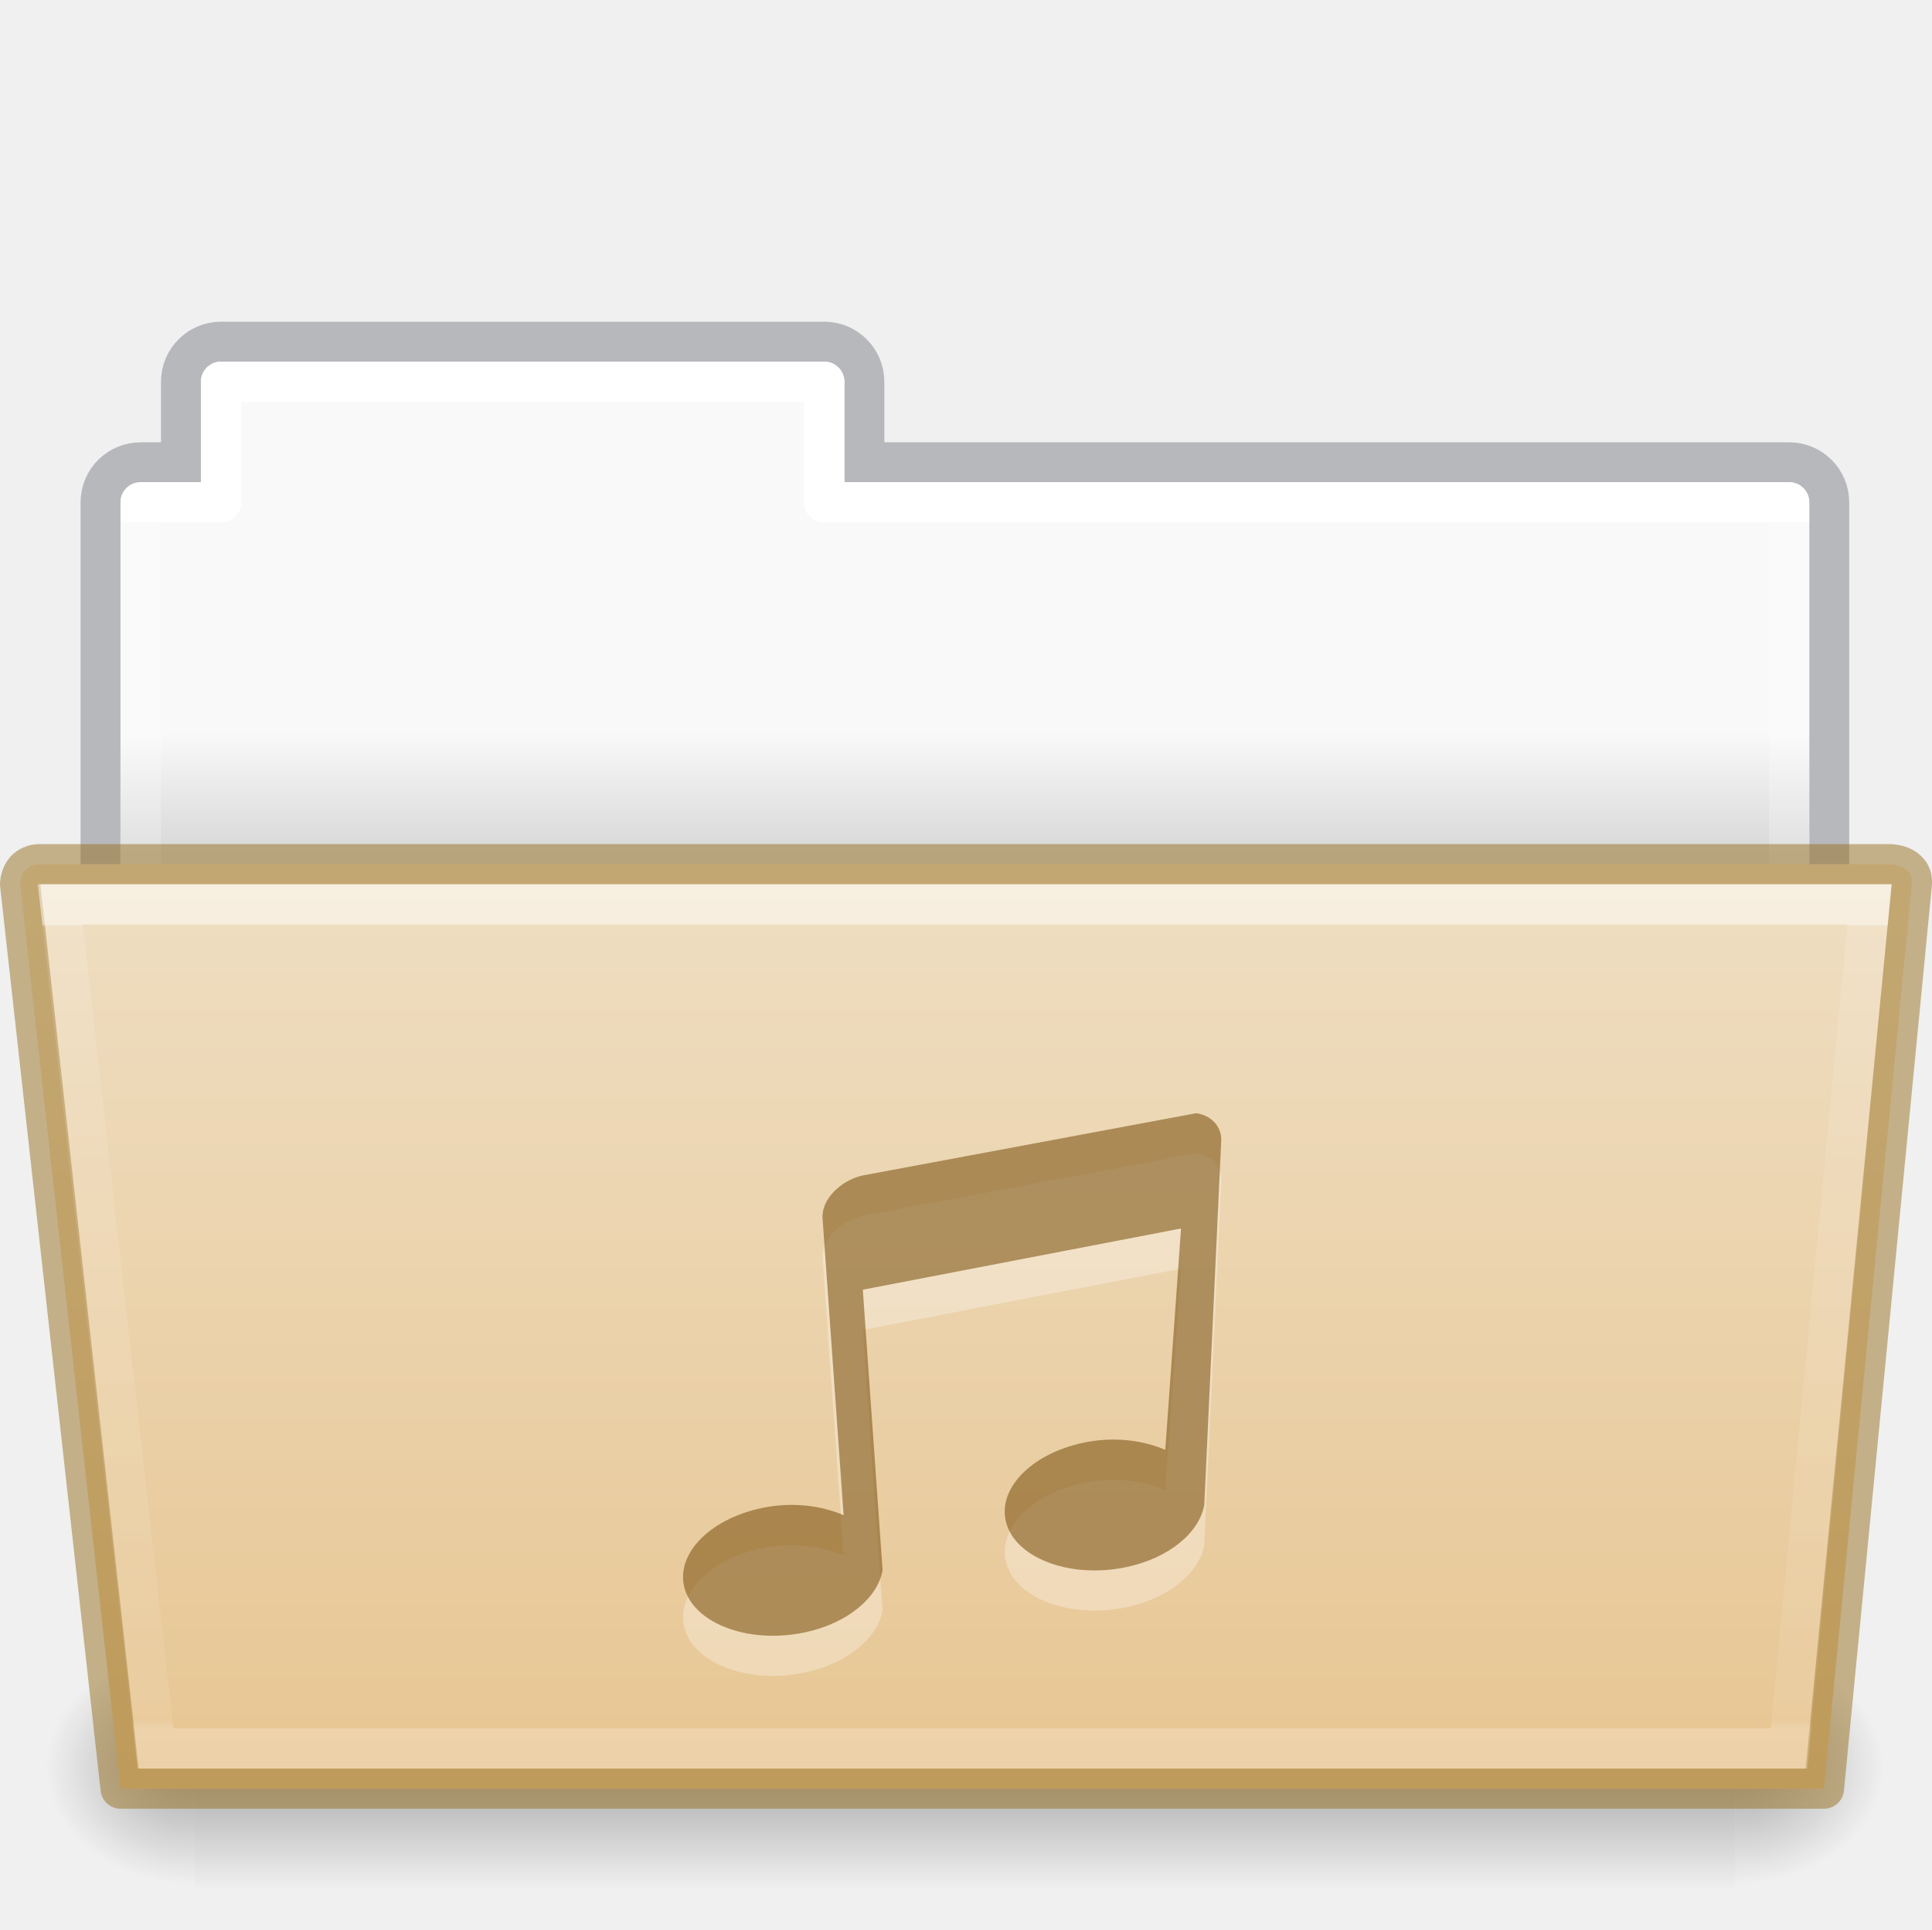
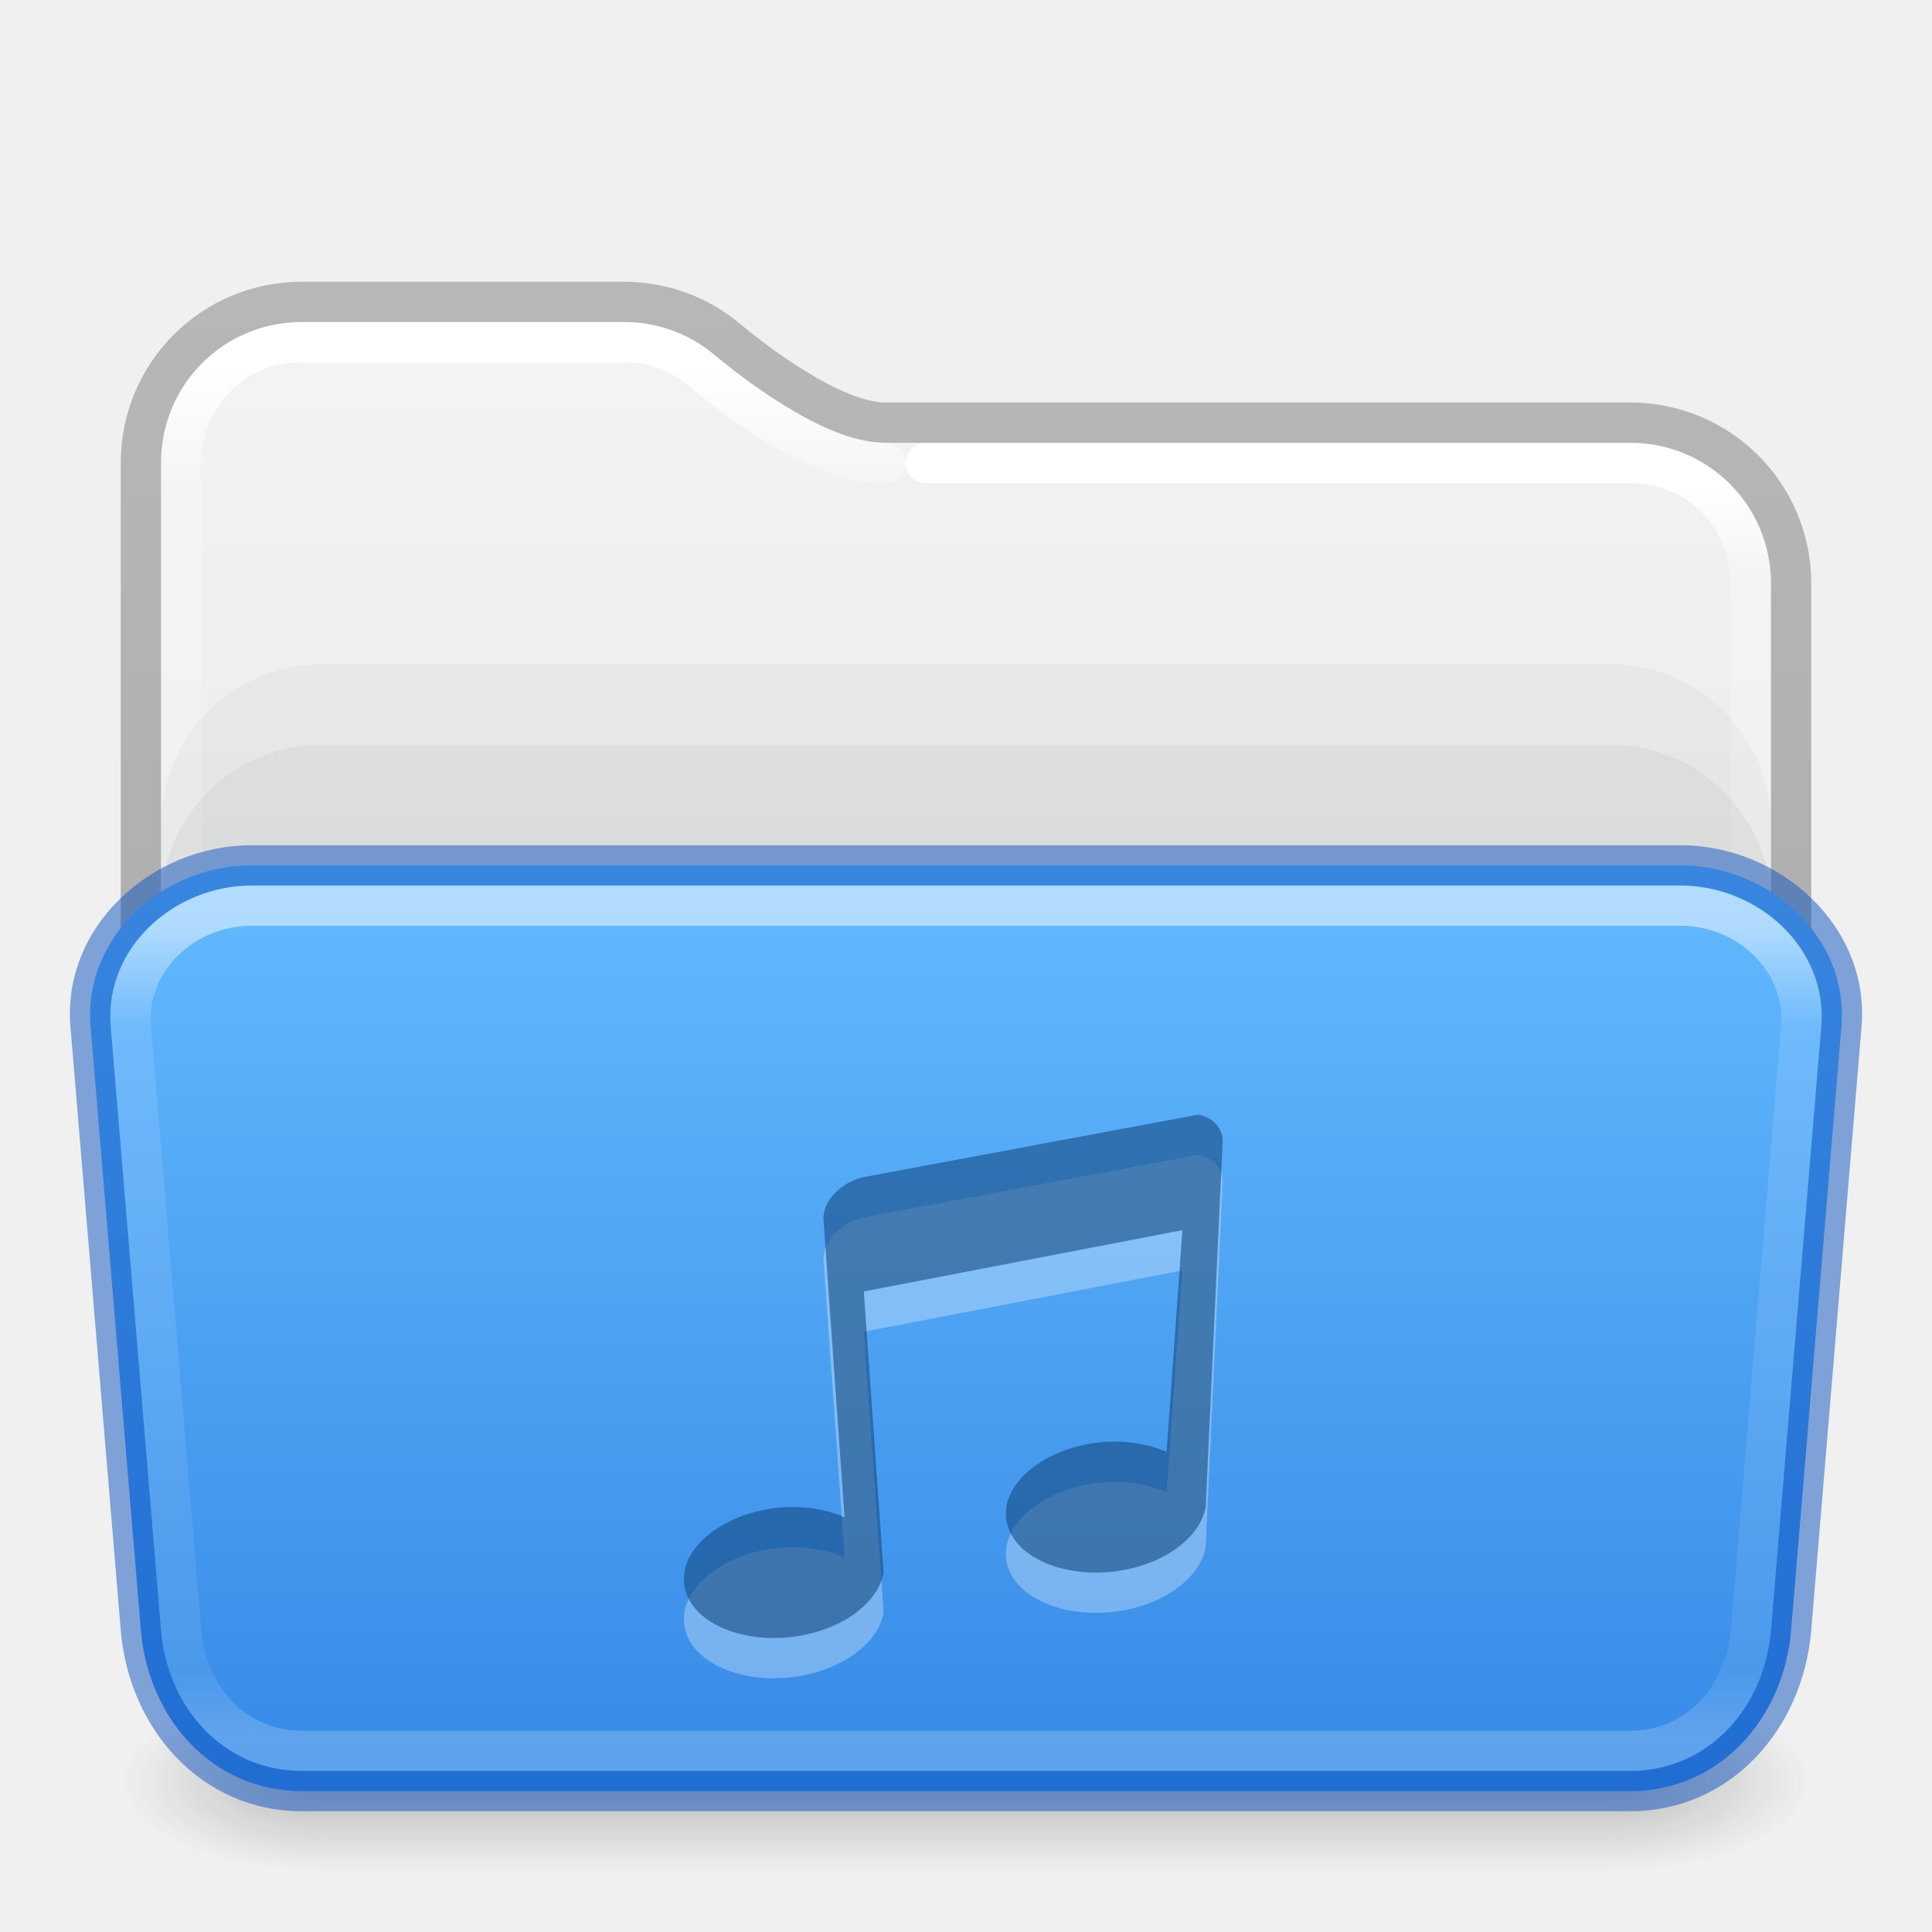
- <svg xmlns="http://www.w3.org/2000/svg" xmlns:xlink="http://www.w3.org/1999/xlink" width="48.055" viewBox="0 0 48.055 48" version="1.0" style="display:inline;enable-background:new" id="svg11300" height="48">
-   <defs id="defs3">
-     <linearGradient id="linearGradient4712">
-       <stop style="stop-color:#000000;stop-opacity:1;" offset="0" id="stop4708" />
-       <stop style="stop-color:#000000;stop-opacity:0;" offset="1" id="stop4710" />
+ <svg xmlns="http://www.w3.org/2000/svg" xmlns:xlink="http://www.w3.org/1999/xlink" version="1.1" width="48" height="48" id="svg6649">
+   <defs id="defs6651">
+     <linearGradient id="linearGradient2511">
+       <stop id="stop2503" style="stop-color:#ffffff;stop-opacity:1" offset="0" />
+       <stop id="stop2505" style="stop-color:#ffffff;stop-opacity:0.235" offset="0.073" />
+       <stop id="stop2507" style="stop-color:#ffffff;stop-opacity:0.157" offset="0.947" />
+       <stop id="stop2509" style="stop-color:#ffffff;stop-opacity:0.392" offset="1" />
    </linearGradient>
-     <linearGradient id="34542">
-       <stop style="stop-color:#ffffff;stop-opacity:1" offset="0" id="stop3456-4-9-38-1-8" />
-       <stop style="stop-color:#ffffff;stop-opacity:0.235" offset="0.003" id="stop3458-39-80-3-5-5" />
-       <stop style="stop-color:#ffffff;stop-opacity:0.157" offset="0.99" id="stop3460-7-0-2-4-2" />
-       <stop style="stop-color:#ffffff;stop-opacity:0.392" offset="1" id="stop3462-0-9-8-7-2" />
+     <linearGradient id="linearGradient2392">
+       <stop id="stop2384" style="stop-color:#ffffff;stop-opacity:1" offset="0" />
+       <stop id="stop2386" style="stop-color:#ffffff;stop-opacity:0.235" offset="0.079" />
+       <stop id="stop2388" style="stop-color:#ffffff;stop-opacity:0.157" offset="0.947" />
+       <stop id="stop2390" style="stop-color:#ffffff;stop-opacity:0.392" offset="1" />
    </linearGradient>
-     <linearGradient id="50485">
-       <stop style="stop-color:#000000;stop-opacity:0" offset="0" id="stop2667-18" />
-       <stop style="stop-color:#000000;stop-opacity:1" offset="0.5" id="stop2669-9" />
-       <stop style="stop-color:#000000;stop-opacity:0" offset="1" id="stop2671-33" />
+     <linearGradient id="linearGradient1201">
+       <stop id="stop1193" style="stop-color:#ffffff;stop-opacity:1" offset="0" />
+       <stop id="stop1195" style="stop-color:#ffffff;stop-opacity:0.235" offset="0.125" />
+       <stop id="stop1197" style="stop-color:#ffffff;stop-opacity:0.157" offset="0.926" />
+       <stop id="stop1199" style="stop-color:#ffffff;stop-opacity:0.392" offset="1" />
    </linearGradient>
-     <linearGradient id="46464">
-       <stop style="stop-color:#f9f9f9;stop-opacity:1" offset="0" id="stop4648-8-0-3-6" />
-       <stop style="stop-color:#d8d8d8;stop-opacity:1" offset="1" id="stop4650-1-7-3-4" />
+     <linearGradient id="linearGradient3688-166-749">
+       <stop id="stop2883" style="stop-color:#181818;stop-opacity:1" offset="0" />
+       <stop id="stop2885" style="stop-color:#181818;stop-opacity:0" offset="1" />
    </linearGradient>
-     <linearGradient y2="21.216" y1="18.216" x2="63.412" x1="63.412" id="linearGradient1359" xlink:href="#46464" gradientUnits="userSpaceOnUse" gradientTransform="translate(-50.94079,-1e-5)" />
-     <linearGradient y2="609.505" y1="366.648" x2="302.857" x1="302.857" id="linearGradient1361" xlink:href="#50485" gradientUnits="userSpaceOnUse" gradientTransform="matrix(0.07938856,0,0,0.02470588,-4.69321,31.94163)" />
-     <radialGradient r="117.143" id="radialGradient1363" xlink:href="#linearGradient4712" gradientUnits="userSpaceOnUse" gradientTransform="matrix(0.03079083,0,0,0.02470588,24.61029,31.94163)" fy="486.648" fx="605.714" cy="486.648" cx="605.714" />
-     <radialGradient r="117.143" id="radialGradient1365" xlink:href="#linearGradient4712" gradientUnits="userSpaceOnUse" gradientTransform="matrix(-0.03079083,0,0,0.02470588,23.38989,31.94163)" fy="486.648" fx="605.714" cy="486.648" cx="605.714" />
-     <linearGradient y2="21.229" y1="-1.815" x2="27.335" x1="27.335" id="linearGradient1369" xlink:href="#34542" gradientUnits="userSpaceOnUse" gradientTransform="matrix(0.8918614,0,0,0.8679271,4.12081,24.57503)" />
+     <linearGradient id="linearGradient3702-501-757">
+       <stop id="stop2895" style="stop-color:#181818;stop-opacity:0" offset="0" />
+       <stop id="stop2897" style="stop-color:#181818;stop-opacity:1" offset="0.5" />
+       <stop id="stop2899" style="stop-color:#181818;stop-opacity:0" offset="1" />
+     </linearGradient>
+     <linearGradient x1="13.32" y1="6.041" x2="13.32" y2="42.617" id="linearGradient3058-5" xlink:href="#linearGradient2392" gradientUnits="userSpaceOnUse" gradientTransform="matrix(1.000303,0,0,1.001567,-0.00727433,2.985233)" />
+     <linearGradient id="linearGradient3600-9-51">
+       <stop offset="0" style="stop-color:#f4f4f4;stop-opacity:1" id="stop3602-0-0" />
+       <stop offset="1" style="stop-color:#dbdbdb;stop-opacity:1" id="stop3604-9-04" />
+     </linearGradient>
+     <linearGradient id="linearGradient3104-6">
+       <stop offset="0" style="stop-color:#000000;stop-opacity:0.318" id="stop3106-3" />
+       <stop offset="1" style="stop-color:#000000;stop-opacity:0.24" id="stop3108-9" />
+     </linearGradient>
+     <linearGradient xlink:href="#linearGradient3600-9-51" id="linearGradient1512" gradientUnits="userSpaceOnUse" gradientTransform="matrix(0.9711137,0,0,0.9331044,-47.86626,3.499852)" x1="74.839" y1="4.536" x2="74.839" y2="49.779" />
+     <linearGradient xlink:href="#linearGradient1201" id="linearGradient1192" gradientUnits="userSpaceOnUse" gradientTransform="matrix(1.054054,0,0,0.5675676,-1.297309,19.37838)" x1="39" y1="6.381" x2="39" y2="41.619" />
+     <linearGradient x1="35.997" y1="9.011" x2="35.997" y2="41.85" id="linearGradient3058-5-7" xlink:href="#linearGradient2511" gradientUnits="userSpaceOnUse" gradientTransform="matrix(1.000303,0,0,1.001567,-0.00727433,2.985233)" />
+     <linearGradient y2="112.568" x2="45.429" y1="47.703" x1="45.429" gradientTransform="matrix(0.5299852,0,0,0.3545837,2.014411,4.585181)" gradientUnits="userSpaceOnUse" id="linearGradient997" xlink:href="#linearGradient4632-0-6-4-4-4" />
    <linearGradient id="linearGradient4632-0-6-4-4-4">
-       <stop id="stop4634-4-4-7-4" style="stop-color:#efdfc4;stop-opacity:1" offset="0" />
-       <stop id="stop4636-3-1-5-9" style="stop-color:#e7c591;stop-opacity:1" offset="1" />
+       <stop offset="0" style="stop-color:#64baff;stop-opacity:1;" id="stop4634-4-4-7-4" />
+       <stop offset="1" style="stop-color:#3689e6;stop-opacity:1;" id="stop4636-3-1-5-9" />
    </linearGradient>
-     <linearGradient xlink:href="#linearGradient4632-0-6-4-4-4" id="linearGradient997-3" gradientUnits="userSpaceOnUse" gradientTransform="matrix(0.5041322,0,0,0.4933339,13.96645,-10.99923)" x1="45.429" y1="64.794" x2="45.429" y2="113.494" />
-     <linearGradient x1="21.37" y1="7.227" x2="21.37" y2="34.143" id="linearGradient12463" xlink:href="#linearGradient4507-0-4-7" gradientUnits="userSpaceOnUse" gradientTransform="matrix(0.8918903,0,0,1.058028,3.120662,5.3536)" />
-     <linearGradient id="linearGradient4507-0-4-7">
-       <stop id="stop4509-35-6-1" style="stop-color:#ffffff;stop-opacity:1" offset="0" />
-       <stop id="stop4511-46-3-8" style="stop-color:#ffffff;stop-opacity:0.235" offset="0" />
-       <stop id="stop4513-15-5-9" style="stop-color:#ffffff;stop-opacity:0.157" offset="0.99" />
-       <stop id="stop4515-1-1-8" style="stop-color:#ffffff;stop-opacity:0.392" offset="1" />
-     </linearGradient>
+     <linearGradient xlink:href="#linearGradient3104-6" id="linearGradient532" gradientUnits="userSpaceOnUse" gradientTransform="matrix(0.8074969,0,0,0.8947171,62.60683,4.867756)" x1="-51.786" y1="50.786" x2="-51.786" y2="2.906" />
+     <radialGradient cx="4.993" cy="43.5" r="2.5" fx="4.993" fy="43.5" id="radialGradient3013-6-3" xlink:href="#linearGradient3688-166-749" gradientUnits="userSpaceOnUse" gradientTransform="matrix(2.003784,0,0,0.8999999,29.98813,4.850003)" />
+     <radialGradient cx="4.993" cy="43.5" r="2.5" fx="4.993" fy="43.5" id="radialGradient3015-1-5" xlink:href="#linearGradient3688-166-749" gradientUnits="userSpaceOnUse" gradientTransform="matrix(2.003784,0,0,0.8999999,-18.01187,-83.15)" />
+     <linearGradient xlink:href="#linearGradient3702-501-757" id="linearGradient14263" gradientUnits="userSpaceOnUse" gradientTransform="matrix(1.142857,0,0,0.6428571,-3.428569,16.03572)" x1="25.058" y1="47.028" x2="25.058" y2="39.999" />
  </defs>
-   <path d="m 5.5,8.5 c -0.554,0 -1,0.446 -1,1 v 2 h -1 c -0.554,0 -1,0.446 -1,1 v 12 h 43 v -12 c 0,-0.554 -0.446,-1 -1,-1 h -23 v -2 c 0,-0.554 -0.446,-1 -1,-1 z" id="rect4251-0-0-9-7-3-3" style="color:#000000;display:inline;overflow:visible;visibility:visible;opacity:0.5;fill:none;stroke:#7e8087;stroke-width:0.992;stroke-linecap:square;stroke-linejoin:miter;stroke-miterlimit:4;stroke-dasharray:none;stroke-dashoffset:0;stroke-opacity:1;marker:none;enable-background:accumulate;font-variant-east_asian:normal;vector-effect:none;fill-opacity:1" />
-   <path d="m 5.5,9 c -0.277,0 -0.5,0.223 -0.5,0.5 v 2.5 h -1.5 c -0.277,0 -0.5,0.223 -0.5,0.5 L 3,24 h 42 l 2e-5,-11.5 c 0,-0.277 -0.223,-0.5 -0.5,-0.5 h -23.5 v -2.5 c 0,-0.277 -0.223,-0.5 -0.5,-0.5 z" id="rect4251-4-8-2-72-8" style="color:#000000;display:inline;overflow:visible;visibility:visible;fill:url(#linearGradient1359);fill-opacity:1;fill-rule:nonzero;stroke:none;stroke-width:1;marker:none;enable-background:accumulate" />
-   <rect height="6" id="rect4173-6-1-6-8-3" style="display:inline;overflow:visible;visibility:visible;opacity:0.3;fill:url(#linearGradient1361);fill-opacity:1;fill-rule:nonzero;stroke:none;stroke-width:1;marker:none" width="38.333" x="4.833" y="41" />
-   <path d="m 43.167,41 c 0,0 0,6 0,6 1.586,0.011 3.833,-1.344 3.833,-3 0,-1.656 -1.77,-2.999 -3.833,-2.999 z" id="path5058-7-5-8-1-4" style="display:inline;overflow:visible;visibility:visible;opacity:0.3;fill:url(#radialGradient1363);fill-opacity:1;fill-rule:nonzero;stroke:none;stroke-width:1;marker:none" />
-   <path d="m 4.833,41 c 0,0 0,6 0,6 -1.586,0.011 -3.833,-1.344 -3.833,-3 0,-1.656 1.77,-2.999 3.833,-2.999 z" id="path5018-8-7-1-0-4" style="display:inline;overflow:visible;visibility:visible;opacity:0.3;fill:url(#radialGradient1365);fill-opacity:1;fill-rule:nonzero;stroke:none;stroke-width:1;marker:none" />
-   <path style="color:#000000;display:inline;overflow:visible;visibility:visible;fill:none;stroke:url(#linearGradient12463);stroke-width:1;stroke-linecap:round;stroke-linejoin:round;stroke-miterlimit:4;stroke-dasharray:none;stroke-dashoffset:0;stroke-opacity:1;marker:none;enable-background:accumulate" id="rect4251-9-21-7" d="m 5.5,9.5 v 3 h -2 v 11 H 44.5 v -11 h -24 v -3 z" />
-   <path d="m 0.5,22 2.5,22.5 H 45.367 L 47.553,22 C 47.602,21.5 47,21.5 47,21.5 h -46 c -0.5,0 -0.5,0.5 -0.5,0.5 z" id="path3983" style="color:#000000;display:inline;overflow:visible;visibility:visible;fill:url(#linearGradient997-3);fill-opacity:1;fill-rule:nonzero;stroke:#987124;stroke-width:1;stroke-miterlimit:4;stroke-dasharray:none;stroke-opacity:0.498;marker:none;enable-background:accumulate;font-variant-east_asian:normal;opacity:1;vector-effect:none;stroke-linecap:butt;stroke-linejoin:round;stroke-dashoffset:0" />
-   <path d="m 1.5,22.5 2.367,21 h 40.633 l 2,-21 z" id="path3985" style="color:#000000;display:inline;overflow:visible;visibility:visible;opacity:0.5;fill:none;stroke:url(#linearGradient1369);stroke-width:1;stroke-linecap:round;stroke-linejoin:miter;stroke-miterlimit:4;stroke-dasharray:none;stroke-dashoffset:0;stroke-opacity:1;marker:none;enable-background:accumulate" />
-   <path d="m 29.75,28.696 -8.29,1.548 c -0.554,0.121 -1.033,0.601 -1,1.066 l 0.523,7.385 c -0.562,-0.239 -1.283,-0.335 -2.031,-0.178 -1.35,0.285 -2.196,1.205 -1.906,2.056 0.289,0.85 1.619,1.325 2.969,1.04 1.077,-0.227 1.819,-0.87 1.938,-1.548 l -0.492,-6.979 7.915,-1.523 -0.392,5.507 c -0.562,-0.239 -1.283,-0.335 -2.031,-0.178 -1.35,0.285 -2.196,1.205 -1.906,2.056 0.289,0.85 1.619,1.325 2.969,1.04 1.077,-0.227 1.819,-0.87 1.938,-1.548 l 0.423,-9.085 c 0,-0.349 -0.266,-0.611 -0.625,-0.66 z" id="path7565" style="color:#000000;display:inline;overflow:visible;visibility:visible;fill:#ffffff;fill-opacity:1;fill-rule:nonzero;stroke:none;stroke-width:1.7;marker:none;enable-background:accumulate;font-variant-east_asian:normal;opacity:0.3;vector-effect:none;stroke-linecap:butt;stroke-linejoin:miter;stroke-miterlimit:4;stroke-dasharray:none;stroke-dashoffset:0;stroke-opacity:1" />
-   <path d="m 29.75,27.696 -8.29,1.548 c -0.554,0.121 -1.033,0.601 -1,1.066 l 0.523,7.385 c -0.562,-0.239 -1.283,-0.335 -2.031,-0.178 -1.35,0.285 -2.196,1.205 -1.906,2.056 0.289,0.85 1.619,1.325 2.969,1.04 1.077,-0.227 1.819,-0.87 1.938,-1.548 l -0.492,-6.979 7.915,-1.523 -0.392,5.507 c -0.562,-0.239 -1.283,-0.335 -2.031,-0.178 -1.35,0.285 -2.196,1.205 -1.906,2.056 0.289,0.85 1.619,1.325 2.969,1.04 1.077,-0.227 1.819,-0.87 1.938,-1.548 l 0.423,-9.085 c 0,-0.349 -0.266,-0.611 -0.625,-0.66 z" id="rect2996-4" style="color:#000000;display:inline;overflow:visible;visibility:visible;fill:#7e5514;fill-opacity:0.971;fill-rule:nonzero;stroke:none;stroke-width:1;marker:none;enable-background:accumulate;font-variant-east_asian:normal;opacity:0.6;vector-effect:none;stroke-linecap:butt;stroke-linejoin:miter;stroke-miterlimit:4;stroke-dasharray:none;stroke-dashoffset:0;stroke-opacity:0.498" />
+   <g id="g1784" transform="translate(0,0.25)">
+     <rect style="opacity:0.25;fill:url(#radialGradient3013-6-3);fill-opacity:1;stroke:none;stroke-width:0.863" id="rect2801-3-7-0" y="41.75" x="40" height="4.5" width="5" />
+     <rect style="opacity:0.25;fill:url(#radialGradient3015-1-5);fill-opacity:1;stroke:none;stroke-width:0.863" id="rect3696-6-3-9" transform="scale(-1)" y="-46.25" x="-8" height="4.5" width="5" />
+     <rect style="opacity:0.25;fill:url(#linearGradient14263);fill-opacity:1;stroke:none;stroke-width:0.863" id="rect3700-4-6-3" y="41.75" x="8" height="4.5" width="32" />
+   </g>
+   <path id="rect5505-21-1-2-8-6-1" style="color:#000000;font-variation-settings:normal;display:inline;overflow:visible;visibility:visible;opacity:1;vector-effect:none;fill:url(#linearGradient1512);fill-opacity:1;fill-rule:nonzero;stroke:none;stroke-width:1;stroke-linecap:butt;stroke-linejoin:miter;stroke-miterlimit:4;stroke-dasharray:none;stroke-dashoffset:0;stroke-opacity:1;-inkscape-stroke:none;marker:none;enable-background:accumulate;stop-color:#000000;stop-opacity:1" d="M 7.5,8 C 5.55,8 4,9.552 4,11.5 V 26 H 44 V 14.5 c 0,-1.948 -1.55,-3.504 -3.5,-3.504 L 22,11 C 21.144,11 20.283,10.558 19.51,10.085 18.738,9.613 18.072,9.083 17.743,8.809 17.137,8.305 16.358,8 15.5,8 Z" />
+   <path id="rect5505-21-1-2-8-6-1-9" style="color:#000000;font-variation-settings:normal;display:inline;overflow:visible;visibility:visible;opacity:1;vector-effect:none;fill:none;fill-opacity:1;fill-rule:nonzero;stroke:url(#linearGradient3058-5);stroke-width:1;stroke-linecap:round;stroke-linejoin:round;stroke-miterlimit:4;stroke-dasharray:none;stroke-dashoffset:0;stroke-opacity:1;-inkscape-stroke:none;marker:none;enable-background:accumulate;stop-color:#000000;stop-opacity:1" d="m 22,11.504 c -1.055,0 -1.95,-0.495 -2.758,-0.99 C 18.435,10.019 17.754,9.476 17.412,9.191 16.894,8.759 16.236,8.5 15.498,8.5 H 7.496 C 5.82,8.5 4.5,9.82 4.5,11.498 V 21.5" />
+   <path id="rect5505-21-1-2-8-6-1-9-9" style="color:#000000;font-variation-settings:normal;display:inline;overflow:visible;visibility:visible;vector-effect:none;fill:none;fill-opacity:1;fill-rule:nonzero;stroke:url(#linearGradient3058-5-7);stroke-width:1;stroke-linecap:round;stroke-linejoin:round;stroke-miterlimit:4;stroke-dasharray:none;stroke-dashoffset:0;stroke-opacity:1;-inkscape-stroke:none;marker:none;enable-background:accumulate;stop-color:#000000" d="m 43.5,21.5 v -6.996 c 0,-1.678 -1.32,-3 -2.996,-3 H 23" />
+   <path id="rect5505-21-1-2-8-6" style="color:#000000;font-variation-settings:normal;display:inline;overflow:visible;visibility:visible;opacity:1;vector-effect:none;fill:none;fill-opacity:1;fill-rule:nonzero;stroke:url(#linearGradient532);stroke-width:1;stroke-linecap:butt;stroke-linejoin:round;stroke-miterlimit:4;stroke-dasharray:none;stroke-dashoffset:0;stroke-opacity:1;-inkscape-stroke:none;marker:none;enable-background:accumulate;stop-color:#000000;stop-opacity:1" d="m 44.5,23.5 v -9 c 0,-2.216 -1.784,-4 -4,-4 H 22 c -1.329,0 -3.307,-1.548 -3.941,-2.077 C 17.367,7.846 16.476,7.5 15.5,7.5 h -8 c -2.216,0 -4,1.784 -4,4 V 23.5" />
+   <rect style="color:#000000;font-variation-settings:normal;display:inline;overflow:visible;visibility:visible;opacity:1;vector-effect:none;fill:#555761;fill-opacity:0.05;fill-rule:nonzero;stroke:none;stroke-width:1;stroke-linecap:butt;stroke-linejoin:miter;stroke-miterlimit:4;stroke-dasharray:none;stroke-dashoffset:0;stroke-opacity:0.5;-inkscape-stroke:none;marker:none;enable-background:accumulate;stop-color:#000000;stop-opacity:1" id="rect973" y="16.5" x="4" ry="4" rx="4" height="23" width="40" />
+   <rect style="color:#000000;font-variation-settings:normal;display:inline;overflow:visible;visibility:visible;opacity:1;vector-effect:none;fill:#555761;fill-opacity:0.07;fill-rule:nonzero;stroke:none;stroke-width:1;stroke-linecap:butt;stroke-linejoin:miter;stroke-miterlimit:4;stroke-dasharray:none;stroke-dashoffset:0;stroke-opacity:0.5;-inkscape-stroke:none;marker:none;enable-background:accumulate;stop-color:#000000;stop-opacity:1" id="rect3772" y="18.5" x="4" ry="4" rx="4" height="23" width="40" />
+   <path id="rect5505-21-1" style="display:inline;overflow:visible;opacity:1;vector-effect:none;fill:url(#linearGradient997);stroke-width:1;stroke-opacity:0.498;marker:none;enable-background:accumulate;stop-color:#000000;stop-opacity:1" d="m 6.25,21.5 h 35.5 c 2.216,0 4.184,1.792 4,4 l -1.25,15 c -0.184,2.208 -1.784,4 -4,4 h -33 c -2.216,0 -3.816,-1.792 -4,-4 l -1.25,-15 c -0.184,-2.208 1.784,-4 4,-4 z" />
+   <path style="color:#000000;opacity:0.5;fill:url(#linearGradient1192);stroke-linecap:round;stroke-linejoin:round;-inkscape-stroke:none" d="m 6.25,22 c -1.93,0 -3.66,1.576 -3.5,3.5 L 4,40.5 C 4.16,42.424 5.57,44 7.5,44 h 33 c 1.93,0 3.34,-1.576 3.5,-3.5 l 1.25,-15 C 45.41,23.576 43.68,22 41.75,22 Z m 0,1 h 35.5 c 1.394,0 2.616,1.111 2.5,2.5 L 43,40.5 C 42.884,41.889 41.894,43 40.5,43 H 7.5 C 6.106,43 5.116,41.889 5,40.5 L 3.75,25.5 C 3.634,24.111 4.856,23 6.25,23 Z" id="rect6741-2" />
+   <path style="color:#000000;fill:#0d52bf;fill-opacity:0.502;-inkscape-stroke:none" d="m 6.25,21 c -2.484,0 -4.706,2.024 -4.5,4.5 L 3,40.5 C 3.206,42.976 5.016,45 7.5,45 h 33 c 2.484,0 4.294,-2.024 4.5,-4.5 l 1.25,-15 C 46.456,23.024 44.234,21 41.75,21 Z m 0,1 h 35.5 c 1.948,0 3.662,1.559 3.5,3.5 L 44,40.5 C 43.838,42.441 42.448,44 40.5,44 H 7.5 C 5.552,44 4.162,42.441 4,40.5 L 2.75,25.5 C 2.588,23.559 4.302,22 6.25,22 Z" id="rect21793" />
+   <path d="m 29.75,28.696 -8.29,1.548 c -0.554,0.121 -1.033,0.601 -1,1.066 l 0.523,7.385 c -0.562,-0.239 -1.283,-0.335 -2.031,-0.178 -1.35,0.285 -2.196,1.205 -1.906,2.056 0.289,0.85 1.619,1.325 2.969,1.04 1.077,-0.227 1.819,-0.87 1.938,-1.548 l -0.492,-6.979 7.915,-1.523 -0.392,5.507 c -0.562,-0.239 -1.283,-0.335 -2.031,-0.178 -1.35,0.285 -2.196,1.205 -1.906,2.056 0.289,0.85 1.619,1.325 2.969,1.04 1.077,-0.227 1.819,-0.87 1.938,-1.548 l 0.423,-9.085 c 0,-0.349 -0.266,-0.611 -0.625,-0.66 z" id="path7565" style="color:#000000;display:inline;overflow:visible;visibility:visible;opacity:0.3;vector-effect:none;fill:#ffffff;fill-opacity:1;fill-rule:nonzero;stroke:none;stroke-width:1.7;stroke-linecap:butt;stroke-linejoin:miter;stroke-miterlimit:4;stroke-dasharray:none;stroke-dashoffset:0;stroke-opacity:1;marker:none;enable-background:accumulate" />
+   <path d="m 29.75,27.696 -8.29,1.548 c -0.554,0.121 -1.033,0.601 -1,1.066 l 0.523,7.385 c -0.562,-0.239 -1.283,-0.335 -2.031,-0.178 -1.35,0.285 -2.196,1.205 -1.906,2.056 0.289,0.85 1.619,1.325 2.969,1.04 1.077,-0.227 1.819,-0.87 1.938,-1.548 l -0.492,-6.979 7.915,-1.523 -0.392,5.507 c -0.562,-0.239 -1.283,-0.335 -2.031,-0.178 -1.35,0.285 -2.196,1.205 -1.906,2.056 0.289,0.85 1.619,1.325 2.969,1.04 1.077,-0.227 1.819,-0.87 1.938,-1.548 l 0.423,-9.085 c 0,-0.349 -0.266,-0.611 -0.625,-0.66 z" id="rect2996-4" style="color:#000000;display:inline;overflow:visible;visibility:visible;opacity:0.6;vector-effect:none;fill:#14487e;fill-opacity:0.973;fill-rule:nonzero;stroke:none;stroke-width:1;stroke-linecap:butt;stroke-linejoin:miter;stroke-miterlimit:4;stroke-dasharray:none;stroke-dashoffset:0;stroke-opacity:0.498;marker:none;enable-background:accumulate" />
</svg>
